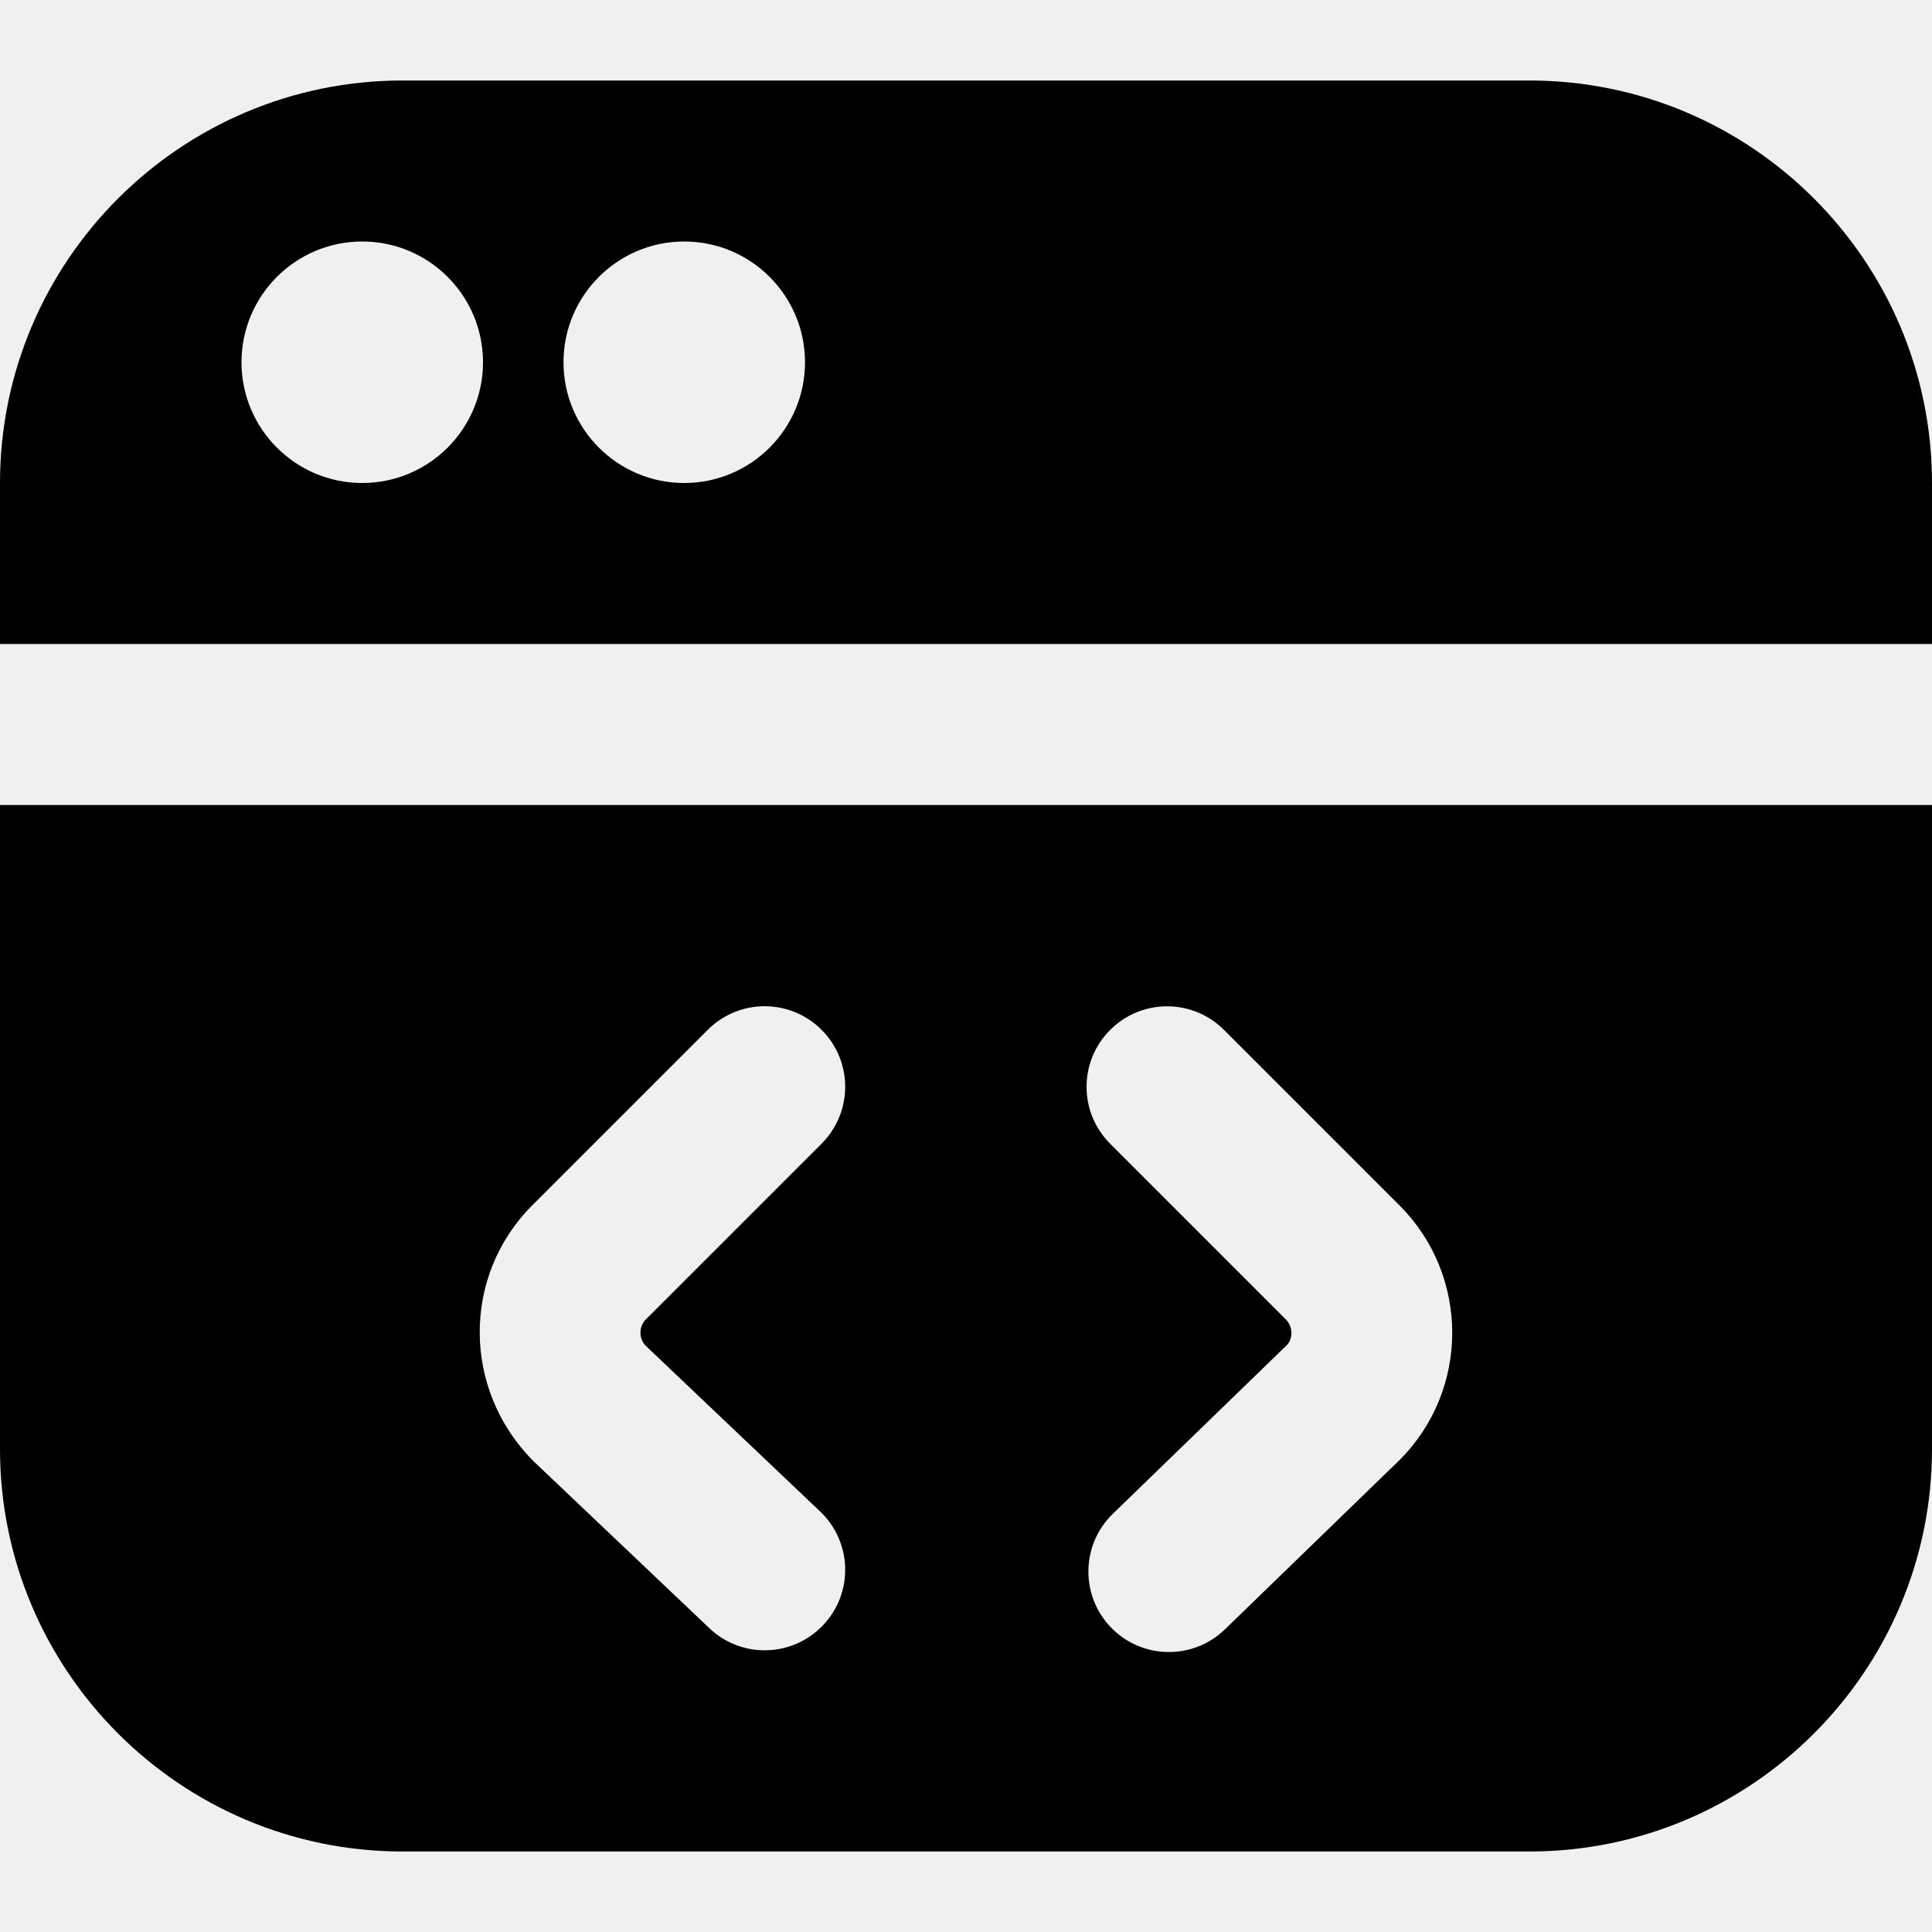
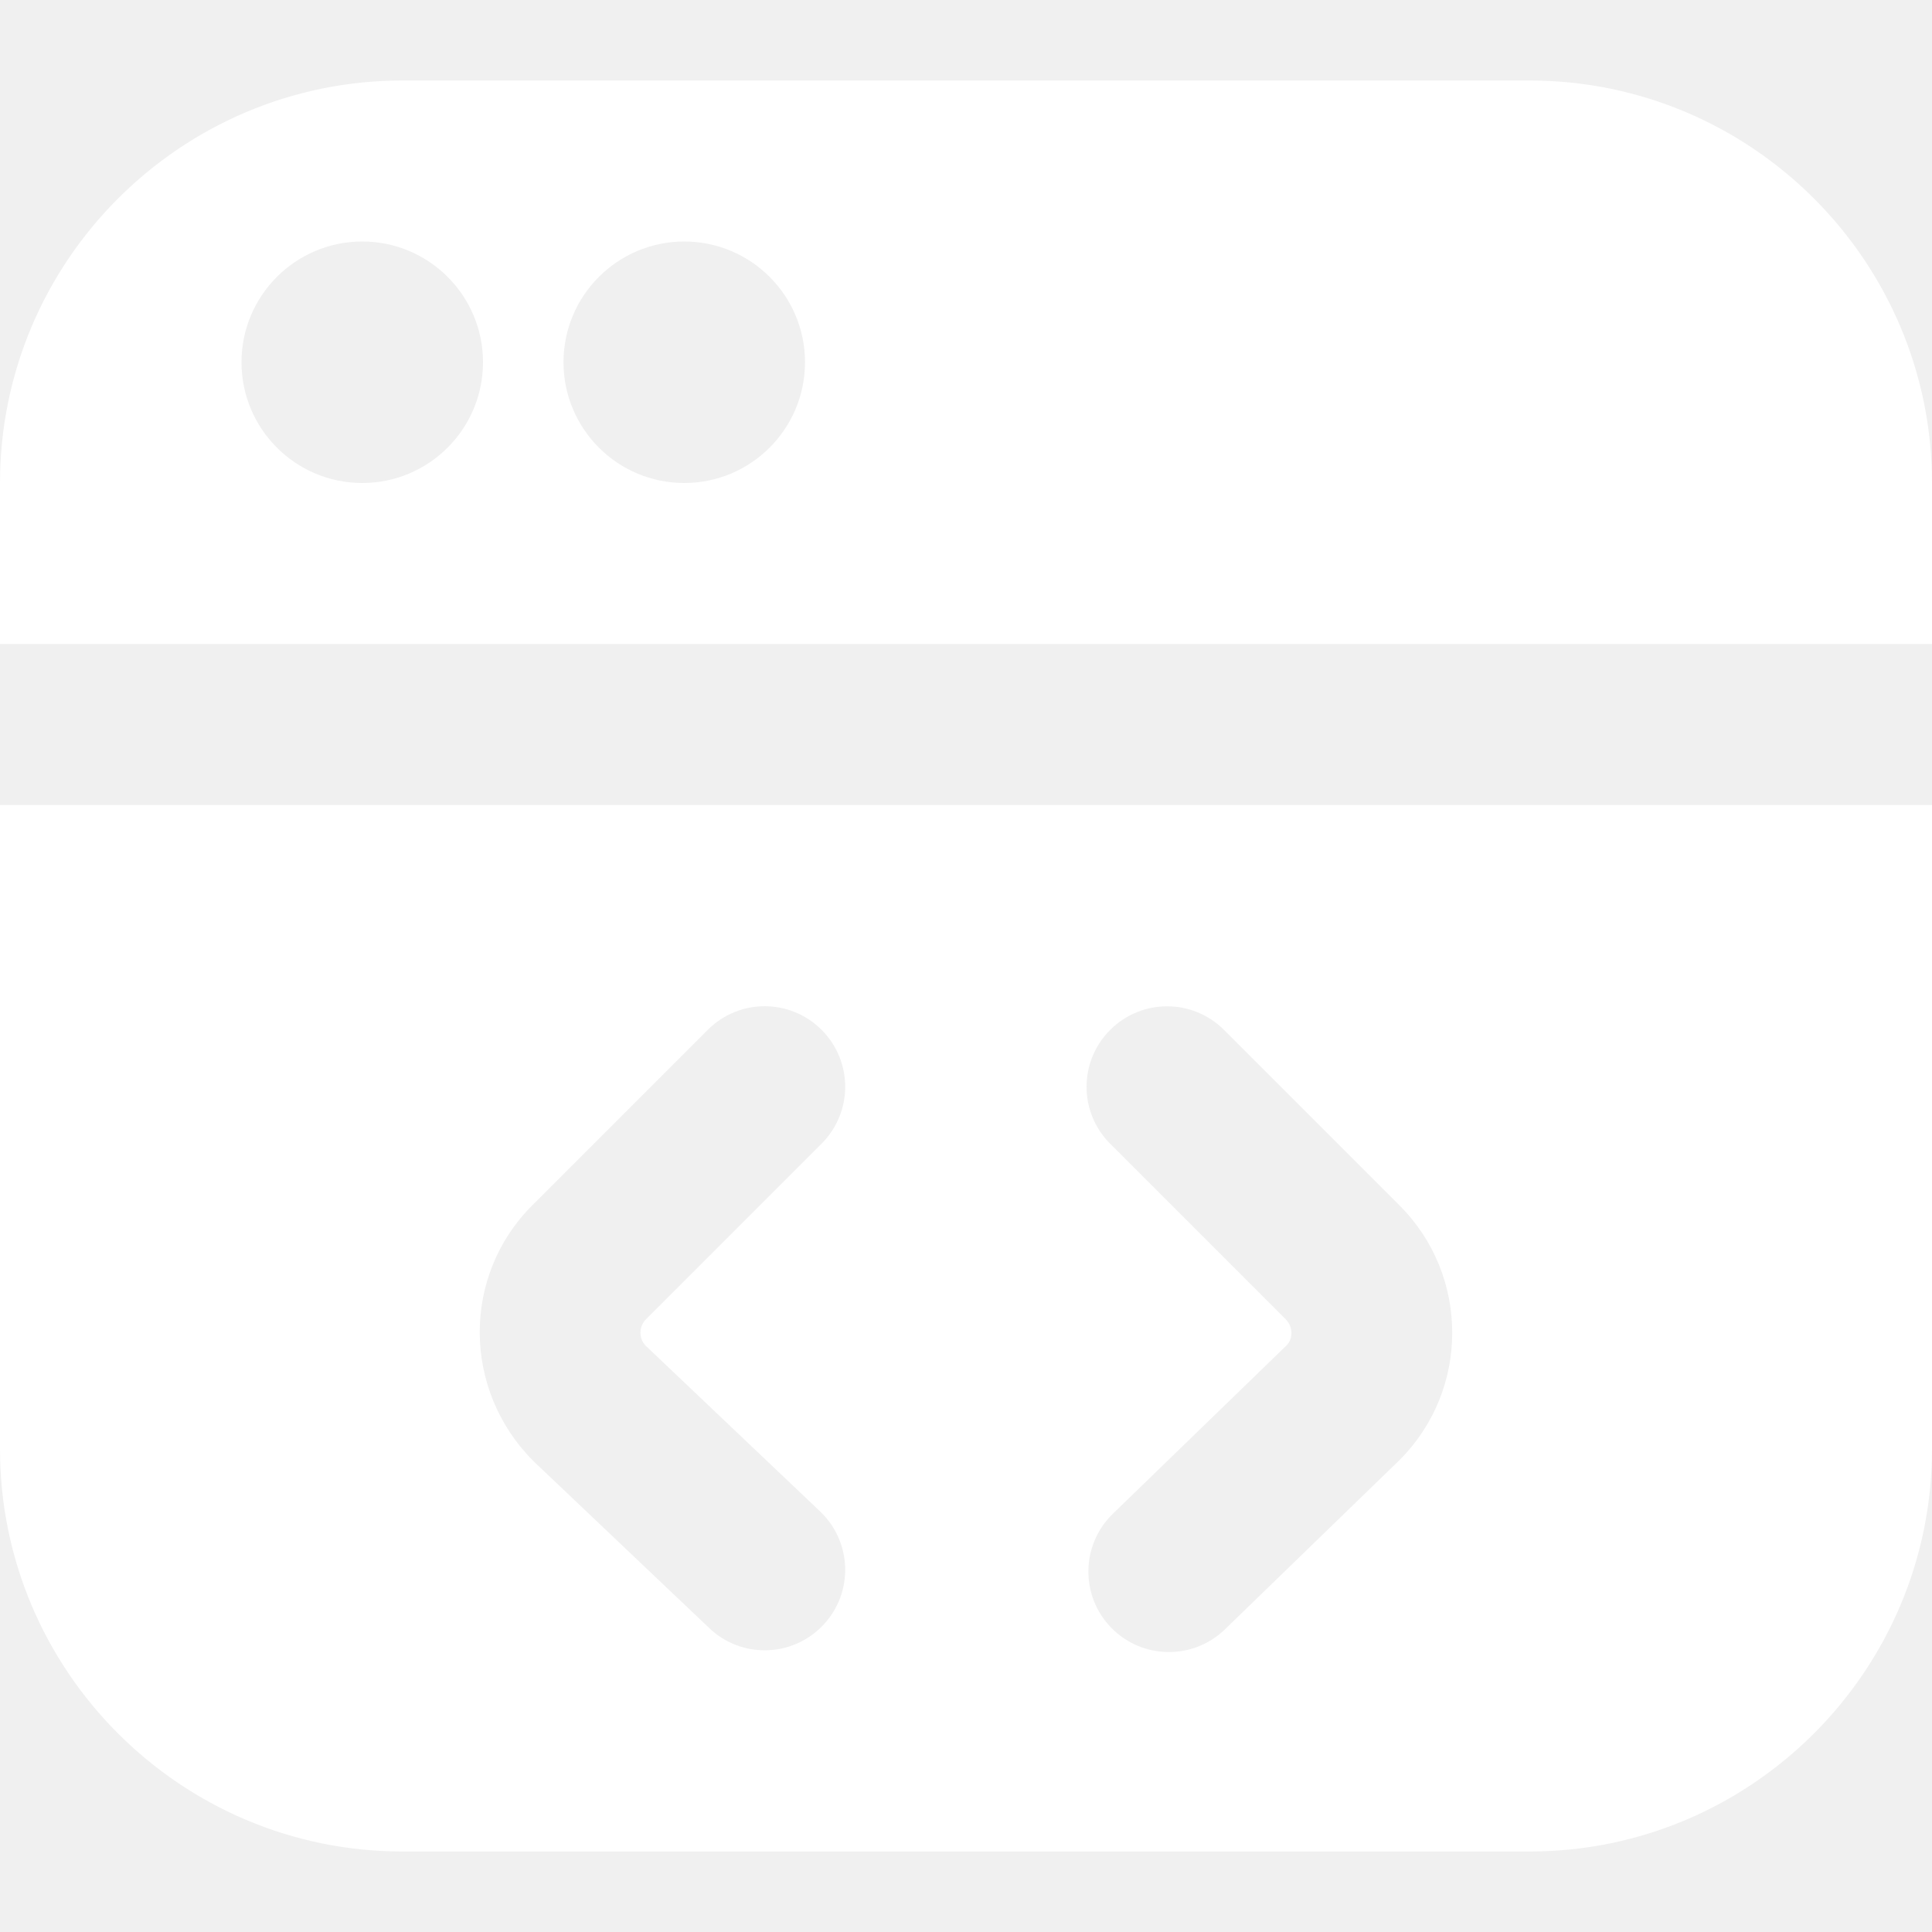
- <svg xmlns="http://www.w3.org/2000/svg" id="Layer_1" viewBox="0 0 24 24" data-name="Layer 1">
+ <svg xmlns="http://www.w3.org/2000/svg" fill="white" id="Layer_1" viewBox="0 0 24 24" data-name="Layer 1">
  <path d="m24 8v-2c0-2.757-2.243-5-5-5h-14c-2.757 0-5 2.243-5 5v2zm-15.5-5c.828 0 1.5.672 1.5 1.5s-.672 1.5-1.5 1.5-1.5-.672-1.5-1.5.672-1.5 1.5-1.5zm-4 0c.828 0 1.5.672 1.5 1.5s-.672 1.5-1.5 1.5-1.5-.672-1.5-1.5.672-1.5 1.5-1.5zm-4.5 7v8c0 2.757 2.243 5 5 5h14c2.757 0 5-2.243 5-5v-8zm8.026 6.722 2.162 2.054c.4.38.417 1.013.036 1.413-.38.401-1.014.417-1.413.036l-2.181-2.071c-.891-.89-.891-2.308-.019-3.18l2.181-2.181c.391-.391 1.023-.391 1.414 0s.391 1.023 0 1.414l-2.181 2.181c-.092.092-.092.242 0 .334zm9.361 1.414-2.17 2.104c-.396.384-1.029.375-1.414-.021s-.375-1.03.021-1.414l2.159-2.093c.081-.081.081-.231-.011-.323l-2.181-2.181c-.391-.391-.391-1.023 0-1.414s1.023-.391 1.414 0l2.181 2.181c.872.872.872 2.29 0 3.162z" />
</svg>
